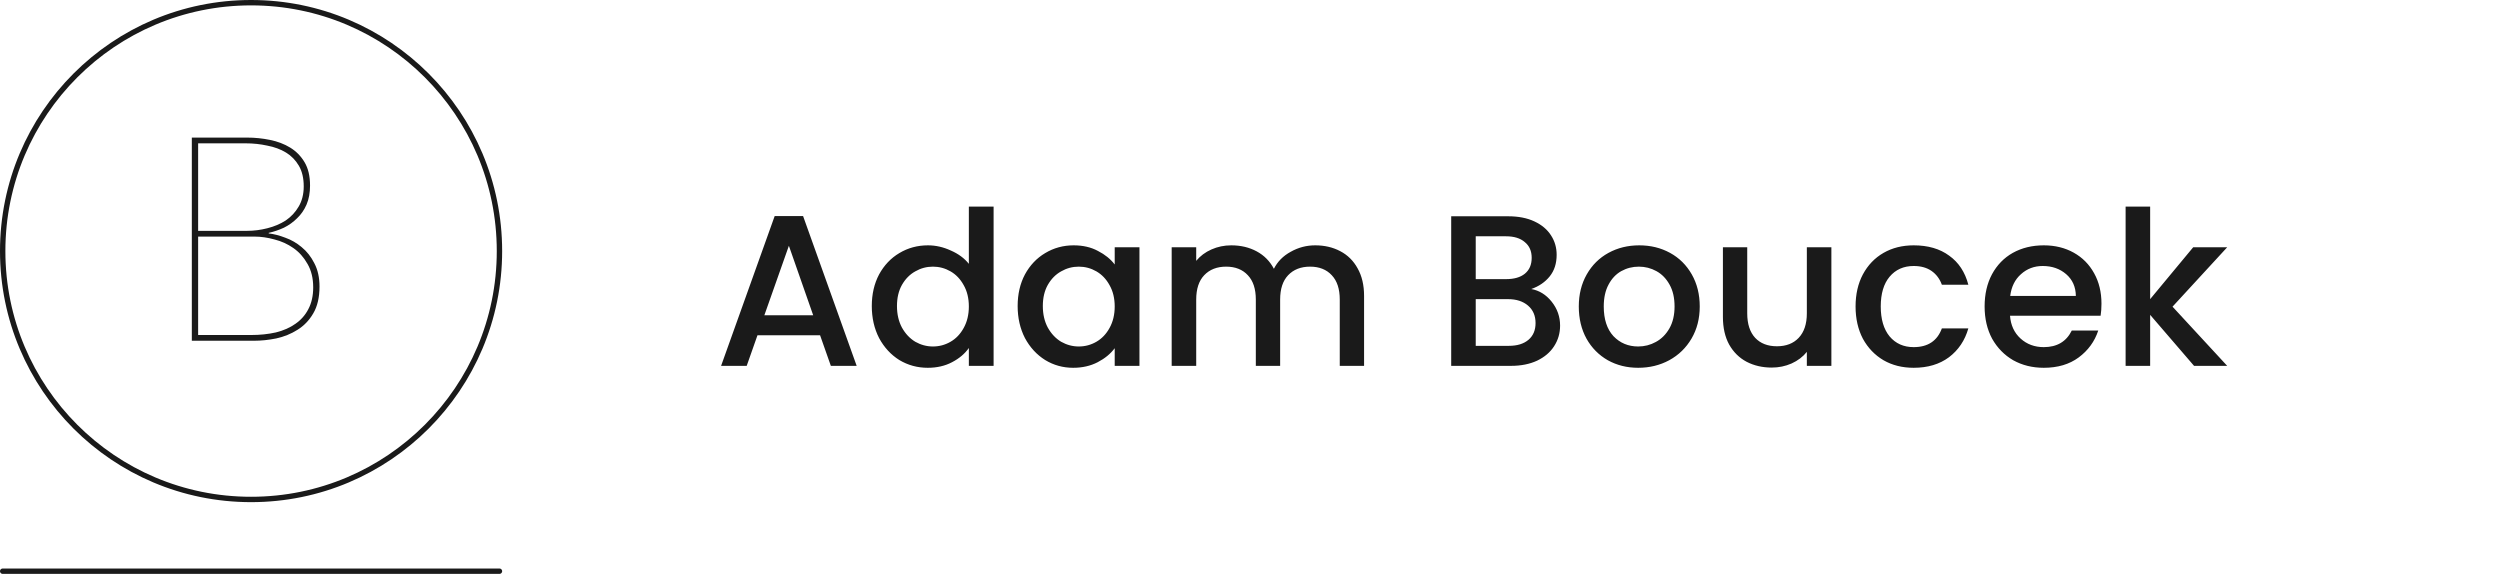
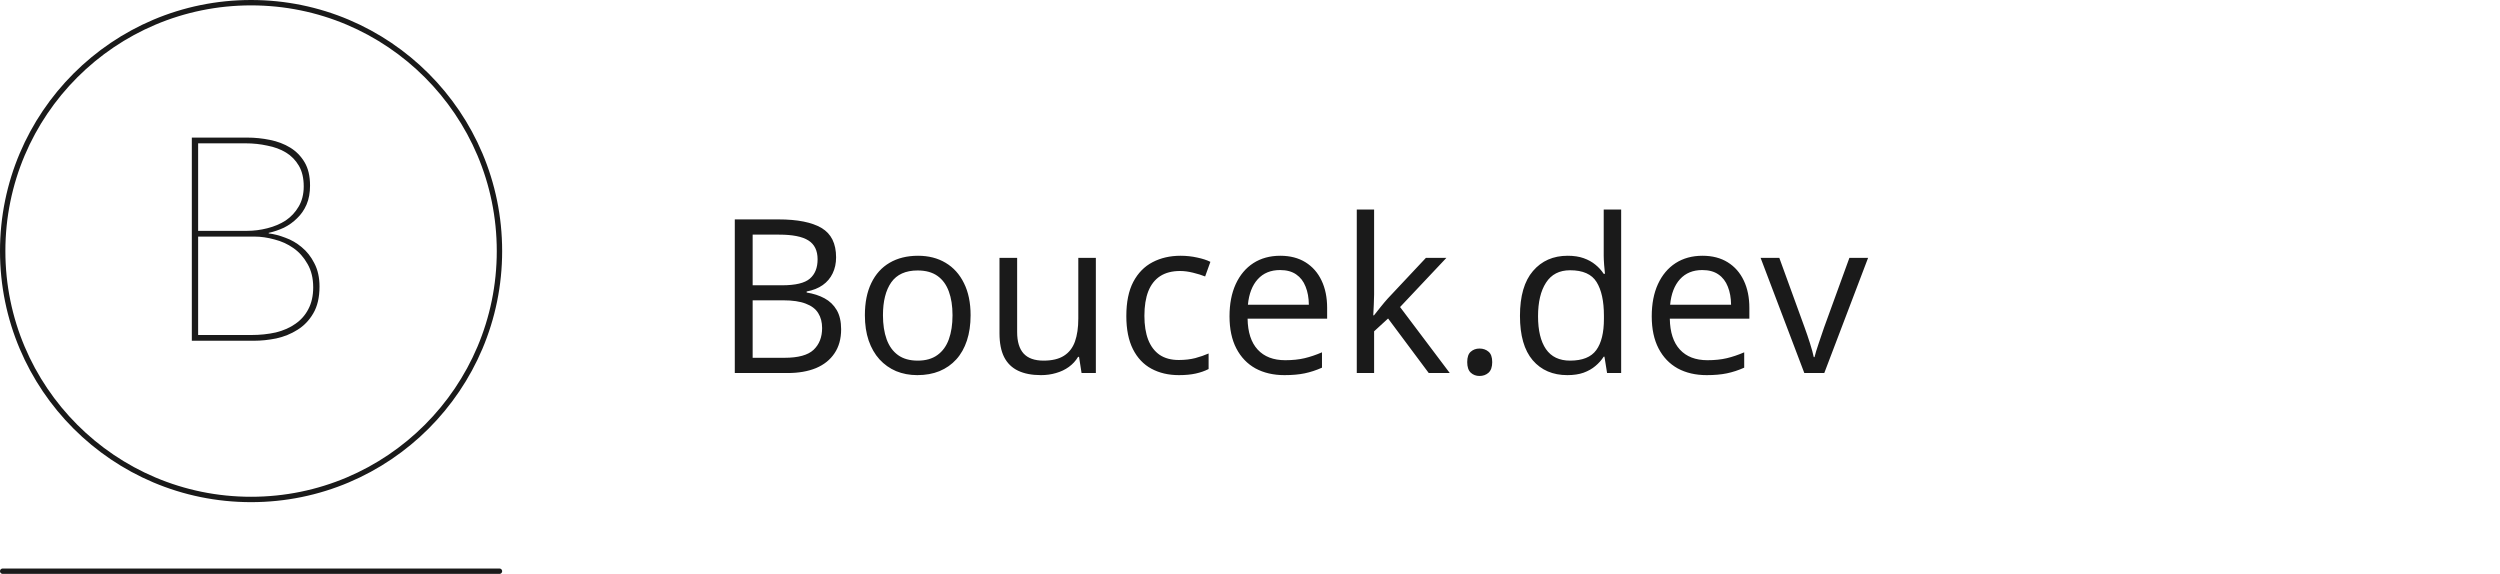
<svg xmlns="http://www.w3.org/2000/svg" width="697" height="160" viewBox="0 0 697 160" fill="none">
  <circle cx="70" cy="70" r="69.25" stroke="#1A1A1A" stroke-width="1.5" />
  <path d="M89.08 79.88C89.08 82.92 88.493 85.427 87.32 87.4C86.2 89.32 84.733 90.84 82.92 91.96C81.16 93.08 79.187 93.88 77 94.36C74.867 94.787 72.813 95 70.84 95H53.48V38.36H68.92C71.053 38.36 73.16 38.573 75.24 39C77.373 39.427 79.267 40.147 80.92 41.16C82.573 42.173 83.907 43.533 84.92 45.24C85.933 46.947 86.44 49.107 86.44 51.72C86.44 53.747 86.12 55.507 85.48 57C84.84 58.493 83.96 59.773 82.84 60.84C81.773 61.907 80.547 62.787 79.16 63.48C77.773 64.12 76.36 64.6 74.92 64.92V65.08C76.36 65.24 77.907 65.64 79.56 66.28C81.213 66.867 82.733 67.747 84.12 68.92C85.56 70.093 86.733 71.587 87.64 73.4C88.6 75.213 89.08 77.373 89.08 79.88ZM84.68 51.96C84.68 49.667 84.227 47.747 83.32 46.2C82.413 44.653 81.213 43.427 79.72 42.52C78.227 41.613 76.493 40.973 74.52 40.6C72.6 40.173 70.573 39.96 68.44 39.96H55.24V64.36H68.84C70.76 64.36 72.653 64.12 74.52 63.64C76.44 63.16 78.147 62.44 79.64 61.48C81.133 60.467 82.333 59.187 83.24 57.64C84.2 56.04 84.68 54.147 84.68 51.96ZM87.32 80.12C87.32 77.56 86.787 75.373 85.72 73.56C84.707 71.747 83.4 70.28 81.8 69.16C80.2 68.04 78.44 67.24 76.52 66.76C74.6 66.227 72.733 65.96 70.92 65.96H55.24V93.4H70.04C72.493 93.4 74.787 93.16 76.92 92.68C79.053 92.147 80.867 91.347 82.36 90.28C83.907 89.213 85.107 87.853 85.96 86.2C86.867 84.493 87.32 82.467 87.32 80.12Z" fill="#1A1A1A" />
  <line x1="0.75" y1="159.25" x2="139.25" y2="159.25" stroke="#1A1A1A" stroke-width="1.5" stroke-linecap="round" />
-   <path d="M228.64 93.48H211.18L208.18 102H201.04L215.98 60.24H223.9L238.84 102H231.64L228.64 93.48ZM226.72 87.9L219.94 68.52L213.1 87.9H226.72ZM243.056 85.32C243.056 82 243.736 79.06 245.096 76.5C246.496 73.94 248.376 71.96 250.736 70.56C253.136 69.12 255.796 68.4 258.716 68.4C260.876 68.4 262.996 68.88 265.076 69.84C267.196 70.76 268.876 72 270.116 73.56V57.6H277.016V102H270.116V97.02C268.996 98.62 267.436 99.94 265.436 100.98C263.476 102.02 261.216 102.54 258.656 102.54C255.776 102.54 253.136 101.82 250.736 100.38C248.376 98.9 246.496 96.86 245.096 94.26C243.736 91.62 243.056 88.64 243.056 85.32ZM270.116 85.44C270.116 83.16 269.636 81.18 268.676 79.5C267.756 77.82 266.536 76.54 265.016 75.66C263.496 74.78 261.856 74.34 260.096 74.34C258.336 74.34 256.696 74.78 255.176 75.66C253.656 76.5 252.416 77.76 251.456 79.44C250.536 81.08 250.076 83.04 250.076 85.32C250.076 87.6 250.536 89.6 251.456 91.32C252.416 93.04 253.656 94.36 255.176 95.28C256.736 96.16 258.376 96.6 260.096 96.6C261.856 96.6 263.496 96.16 265.016 95.28C266.536 94.4 267.756 93.12 268.676 91.44C269.636 89.72 270.116 87.72 270.116 85.44ZM283.72 85.32C283.72 82 284.4 79.06 285.76 76.5C287.16 73.94 289.04 71.96 291.4 70.56C293.8 69.12 296.44 68.4 299.32 68.4C301.92 68.4 304.18 68.92 306.1 69.96C308.06 70.96 309.62 72.22 310.78 73.74V68.94H317.68V102H310.78V97.08C309.62 98.64 308.04 99.94 306.04 100.98C304.04 102.02 301.76 102.54 299.2 102.54C296.36 102.54 293.76 101.82 291.4 100.38C289.04 98.9 287.16 96.86 285.76 94.26C284.4 91.62 283.72 88.64 283.72 85.32ZM310.78 85.44C310.78 83.16 310.3 81.18 309.34 79.5C308.42 77.82 307.2 76.54 305.68 75.66C304.16 74.78 302.52 74.34 300.76 74.34C299 74.34 297.36 74.78 295.84 75.66C294.32 76.5 293.08 77.76 292.12 79.44C291.2 81.08 290.74 83.04 290.74 85.32C290.74 87.6 291.2 89.6 292.12 91.32C293.08 93.04 294.32 94.36 295.84 95.28C297.4 96.16 299.04 96.6 300.76 96.6C302.52 96.6 304.16 96.16 305.68 95.28C307.2 94.4 308.42 93.12 309.34 91.44C310.3 89.72 310.78 87.72 310.78 85.44ZM366.684 68.4C369.284 68.4 371.604 68.94 373.644 70.02C375.724 71.1 377.344 72.7 378.504 74.82C379.704 76.94 380.304 79.5 380.304 82.5V102H373.524V83.52C373.524 80.56 372.784 78.3 371.304 76.74C369.824 75.14 367.804 74.34 365.244 74.34C362.684 74.34 360.644 75.14 359.124 76.74C357.644 78.3 356.904 80.56 356.904 83.52V102H350.124V83.52C350.124 80.56 349.384 78.3 347.904 76.74C346.424 75.14 344.404 74.34 341.844 74.34C339.284 74.34 337.244 75.14 335.724 76.74C334.244 78.3 333.504 80.56 333.504 83.52V102H326.664V68.94H333.504V72.72C334.624 71.36 336.044 70.3 337.764 69.54C339.484 68.78 341.324 68.4 343.284 68.4C345.924 68.4 348.284 68.96 350.364 70.08C352.444 71.2 354.044 72.82 355.164 74.94C356.164 72.94 357.724 71.36 359.844 70.2C361.964 69 364.244 68.4 366.684 68.4ZM426.914 80.58C429.154 80.98 431.054 82.16 432.614 84.12C434.174 86.08 434.954 88.3 434.954 90.78C434.954 92.9 434.394 94.82 433.274 96.54C432.194 98.22 430.614 99.56 428.534 100.56C426.454 101.52 424.034 102 421.274 102H404.594V60.3H420.494C423.334 60.3 425.774 60.78 427.814 61.74C429.854 62.7 431.394 64 432.434 65.64C433.474 67.24 433.994 69.04 433.994 71.04C433.994 73.44 433.354 75.44 432.074 77.04C430.794 78.64 429.074 79.82 426.914 80.58ZM411.434 77.82H419.894C422.134 77.82 423.874 77.32 425.114 76.32C426.394 75.28 427.034 73.8 427.034 71.88C427.034 70 426.394 68.54 425.114 67.5C423.874 66.42 422.134 65.88 419.894 65.88H411.434V77.82ZM420.674 96.42C422.994 96.42 424.814 95.86 426.134 94.74C427.454 93.62 428.114 92.06 428.114 90.06C428.114 88.02 427.414 86.4 426.014 85.2C424.614 84 422.754 83.4 420.434 83.4H411.434V96.42H420.674ZM456.727 102.54C453.607 102.54 450.787 101.84 448.267 100.44C445.747 99 443.767 97 442.327 94.44C440.887 91.84 440.167 88.84 440.167 85.44C440.167 82.08 440.907 79.1 442.387 76.5C443.867 73.9 445.887 71.9 448.447 70.5C451.007 69.1 453.867 68.4 457.027 68.4C460.187 68.4 463.047 69.1 465.607 70.5C468.167 71.9 470.187 73.9 471.667 76.5C473.147 79.1 473.887 82.08 473.887 85.44C473.887 88.8 473.127 91.78 471.607 94.38C470.087 96.98 468.007 99 465.367 100.44C462.767 101.84 459.887 102.54 456.727 102.54ZM456.727 96.6C458.487 96.6 460.127 96.18 461.647 95.34C463.207 94.5 464.467 93.24 465.427 91.56C466.387 89.88 466.867 87.84 466.867 85.44C466.867 83.04 466.407 81.02 465.487 79.38C464.567 77.7 463.347 76.44 461.827 75.6C460.307 74.76 458.667 74.34 456.907 74.34C455.147 74.34 453.507 74.76 451.987 75.6C450.507 76.44 449.327 77.7 448.447 79.38C447.567 81.02 447.127 83.04 447.127 85.44C447.127 89 448.027 91.76 449.827 93.72C451.667 95.64 453.967 96.6 456.727 96.6ZM510.588 68.94V102H503.748V98.1C502.668 99.46 501.248 100.54 499.488 101.34C497.768 102.1 495.928 102.48 493.968 102.48C491.368 102.48 489.028 101.94 486.948 100.86C484.908 99.78 483.288 98.18 482.088 96.06C480.928 93.94 480.348 91.38 480.348 88.38V68.94H487.128V87.36C487.128 90.32 487.868 92.6 489.348 94.2C490.828 95.76 492.848 96.54 495.408 96.54C497.968 96.54 499.988 95.76 501.468 94.2C502.988 92.6 503.748 90.32 503.748 87.36V68.94H510.588ZM517.333 85.44C517.333 82.04 518.013 79.06 519.373 76.5C520.773 73.9 522.693 71.9 525.133 70.5C527.573 69.1 530.373 68.4 533.533 68.4C537.533 68.4 540.833 69.36 543.433 71.28C546.073 73.16 547.853 75.86 548.773 79.38H541.393C540.793 77.74 539.833 76.46 538.513 75.54C537.193 74.62 535.533 74.16 533.533 74.16C530.733 74.16 528.493 75.16 526.813 77.16C525.173 79.12 524.353 81.88 524.353 85.44C524.353 89 525.173 91.78 526.813 93.78C528.493 95.78 530.733 96.78 533.533 96.78C537.493 96.78 540.113 95.04 541.393 91.56H548.773C547.813 94.92 546.013 97.6 543.373 99.6C540.733 101.56 537.453 102.54 533.533 102.54C530.373 102.54 527.573 101.84 525.133 100.44C522.693 99 520.773 97 519.373 94.44C518.013 91.84 517.333 88.84 517.333 85.44ZM585.89 84.66C585.89 85.9 585.81 87.02 585.65 88.02H560.39C560.59 90.66 561.57 92.78 563.33 94.38C565.09 95.98 567.25 96.78 569.81 96.78C573.49 96.78 576.09 95.24 577.61 92.16H584.99C583.99 95.2 582.17 97.7 579.53 99.66C576.93 101.58 573.69 102.54 569.81 102.54C566.65 102.54 563.81 101.84 561.29 100.44C558.81 99 556.85 97 555.41 94.44C554.01 91.84 553.31 88.84 553.31 85.44C553.31 82.04 553.99 79.06 555.35 76.5C556.75 73.9 558.69 71.9 561.17 70.5C563.69 69.1 566.57 68.4 569.81 68.4C572.93 68.4 575.71 69.08 578.15 70.44C580.59 71.8 582.49 73.72 583.85 76.2C585.21 78.64 585.89 81.46 585.89 84.66ZM578.75 82.5C578.71 79.98 577.81 77.96 576.05 76.44C574.29 74.92 572.11 74.16 569.51 74.16C567.15 74.16 565.13 74.92 563.45 76.44C561.77 77.92 560.77 79.94 560.45 82.5H578.75ZM605.701 85.5L620.941 102H611.701L599.461 87.78V102H592.621V57.6H599.461V83.4L611.461 68.94H620.941L605.701 85.5Z" fill="#1A1A1A" />
+   <path d="M204.859 61.168H216.988C222.34 61.168 226.363 61.969 229.059 63.57C231.754 65.172 233.102 67.897 233.102 71.744C233.102 73.404 232.779 74.898 232.135 76.227C231.51 77.535 230.592 78.619 229.381 79.478C228.17 80.338 226.676 80.934 224.898 81.266V81.559C226.773 81.852 228.434 82.389 229.879 83.17C231.324 83.951 232.457 85.045 233.277 86.451C234.098 87.857 234.508 89.644 234.508 91.812C234.508 94.449 233.893 96.676 232.662 98.492C231.451 100.309 229.732 101.686 227.506 102.623C225.279 103.541 222.643 104 219.596 104H204.859V61.168ZM209.84 79.537H218.043C221.773 79.537 224.352 78.922 225.777 77.691C227.223 76.461 227.945 74.664 227.945 72.301C227.945 69.859 227.086 68.102 225.367 67.027C223.668 65.953 220.953 65.416 217.223 65.416H209.84V79.537ZM209.84 83.727V99.752H218.746C222.555 99.752 225.25 99.01 226.832 97.525C228.414 96.022 229.205 94 229.205 91.461C229.205 89.84 228.844 88.453 228.121 87.301C227.418 86.148 226.266 85.269 224.664 84.664C223.082 84.039 220.963 83.727 218.307 83.727H209.84ZM270.602 87.887C270.602 90.523 270.26 92.877 269.576 94.947C268.893 97.018 267.906 98.766 266.617 100.191C265.328 101.617 263.766 102.711 261.93 103.473C260.113 104.215 258.053 104.586 255.748 104.586C253.6 104.586 251.627 104.215 249.83 103.473C248.053 102.711 246.51 101.617 245.201 100.191C243.912 98.766 242.906 97.018 242.184 94.947C241.48 92.877 241.129 90.523 241.129 87.887C241.129 84.371 241.725 81.383 242.916 78.922C244.107 76.441 245.807 74.557 248.014 73.268C250.24 71.959 252.887 71.305 255.953 71.305C258.883 71.305 261.441 71.959 263.629 73.268C265.836 74.576 267.545 76.471 268.756 78.951C269.986 81.412 270.602 84.391 270.602 87.887ZM246.168 87.887C246.168 90.465 246.51 92.701 247.193 94.596C247.877 96.49 248.932 97.955 250.357 98.99C251.783 100.025 253.619 100.543 255.865 100.543C258.092 100.543 259.918 100.025 261.344 98.99C262.789 97.955 263.854 96.49 264.537 94.596C265.221 92.701 265.562 90.465 265.562 87.887C265.562 85.328 265.221 83.121 264.537 81.266C263.854 79.391 262.799 77.945 261.373 76.93C259.947 75.914 258.102 75.406 255.836 75.406C252.496 75.406 250.045 76.51 248.482 78.717C246.939 80.924 246.168 83.981 246.168 87.887ZM305.523 71.891V104H301.539L300.836 99.488H300.572C299.908 100.602 299.049 101.539 297.994 102.301C296.939 103.062 295.748 103.629 294.42 104C293.111 104.391 291.715 104.586 290.23 104.586C287.691 104.586 285.562 104.176 283.844 103.355C282.125 102.535 280.826 101.266 279.947 99.547C279.088 97.828 278.658 95.621 278.658 92.926V71.891H283.58V92.574C283.58 95.25 284.186 97.252 285.396 98.58C286.607 99.889 288.453 100.543 290.934 100.543C293.316 100.543 295.211 100.094 296.617 99.195C298.043 98.297 299.068 96.978 299.693 95.24C300.318 93.482 300.631 91.334 300.631 88.795V71.891H305.523ZM328.668 104.586C325.777 104.586 323.229 103.99 321.021 102.799C318.814 101.607 317.096 99.791 315.865 97.35C314.635 94.908 314.02 91.832 314.02 88.121C314.02 84.234 314.664 81.061 315.953 78.6C317.262 76.119 319.059 74.283 321.344 73.092C323.629 71.9 326.227 71.305 329.137 71.305C330.738 71.305 332.281 71.471 333.766 71.803C335.27 72.115 336.5 72.516 337.457 73.004L335.992 77.076C335.016 76.686 333.883 76.334 332.594 76.022C331.324 75.709 330.133 75.553 329.02 75.553C326.793 75.553 324.938 76.031 323.453 76.988C321.988 77.945 320.885 79.352 320.143 81.207C319.42 83.062 319.059 85.348 319.059 88.062C319.059 90.66 319.41 92.877 320.113 94.713C320.836 96.549 321.9 97.955 323.307 98.932C324.732 99.889 326.51 100.367 328.639 100.367C330.338 100.367 331.871 100.191 333.238 99.84C334.605 99.469 335.846 99.039 336.959 98.551V102.887C335.885 103.434 334.684 103.854 333.355 104.146C332.047 104.439 330.484 104.586 328.668 104.586ZM356.939 71.305C359.674 71.305 362.018 71.91 363.971 73.121C365.924 74.332 367.418 76.031 368.453 78.219C369.488 80.387 370.006 82.926 370.006 85.836V88.853H347.828C347.887 92.623 348.824 95.494 350.641 97.467C352.457 99.439 355.016 100.426 358.316 100.426C360.348 100.426 362.145 100.24 363.707 99.869C365.27 99.498 366.891 98.951 368.57 98.228V102.506C366.949 103.229 365.338 103.756 363.736 104.088C362.154 104.42 360.279 104.586 358.111 104.586C355.025 104.586 352.33 103.961 350.025 102.711C347.74 101.441 345.963 99.586 344.693 97.144C343.424 94.703 342.789 91.715 342.789 88.18C342.789 84.723 343.365 81.734 344.518 79.215C345.689 76.676 347.33 74.723 349.439 73.356C351.568 71.988 354.068 71.305 356.939 71.305ZM356.881 75.289C354.283 75.289 352.213 76.139 350.67 77.838C349.127 79.537 348.209 81.91 347.916 84.957H364.908C364.889 83.043 364.586 81.363 364 79.918C363.434 78.453 362.564 77.32 361.393 76.519C360.221 75.699 358.717 75.289 356.881 75.289ZM383.102 58.414V82.086C383.102 82.867 383.072 83.824 383.014 84.957C382.955 86.07 382.906 87.057 382.867 87.916H383.072C383.482 87.408 384.078 86.656 384.859 85.66C385.66 84.664 386.334 83.863 386.881 83.258L397.545 71.891H403.258L390.338 85.602L404.195 104H398.336L386.998 88.795L383.102 92.369V104H378.268V58.414H383.102ZM409.059 100.953C409.059 99.586 409.391 98.619 410.055 98.053C410.719 97.467 411.529 97.174 412.486 97.174C413.482 97.174 414.322 97.467 415.006 98.053C415.689 98.619 416.031 99.586 416.031 100.953C416.031 102.301 415.689 103.287 415.006 103.912C414.322 104.518 413.482 104.82 412.486 104.82C411.529 104.82 410.719 104.518 410.055 103.912C409.391 103.287 409.059 102.301 409.059 100.953ZM436.979 104.586C432.916 104.586 429.693 103.199 427.311 100.426C424.947 97.652 423.766 93.531 423.766 88.062C423.766 82.535 424.977 78.365 427.398 75.553C429.82 72.721 433.043 71.305 437.066 71.305C438.766 71.305 440.25 71.529 441.52 71.978C442.789 72.428 443.883 73.033 444.801 73.795C445.719 74.537 446.49 75.387 447.115 76.344H447.467C447.389 75.738 447.311 74.908 447.232 73.853C447.154 72.799 447.115 71.939 447.115 71.275V58.414H451.979V104H448.053L447.32 99.43H447.115C446.51 100.387 445.738 101.256 444.801 102.037C443.883 102.818 442.779 103.443 441.49 103.912C440.221 104.361 438.717 104.586 436.979 104.586ZM437.74 100.543C441.178 100.543 443.609 99.566 445.035 97.613C446.461 95.66 447.174 92.76 447.174 88.912V88.033C447.174 83.951 446.49 80.816 445.123 78.629C443.775 76.441 441.314 75.348 437.74 75.348C434.752 75.348 432.516 76.5 431.031 78.805C429.547 81.09 428.805 84.215 428.805 88.18C428.805 92.125 429.537 95.172 431.002 97.32C432.486 99.469 434.732 100.543 437.74 100.543ZM474.654 71.305C477.389 71.305 479.732 71.91 481.686 73.121C483.639 74.332 485.133 76.031 486.168 78.219C487.203 80.387 487.721 82.926 487.721 85.836V88.853H465.543C465.602 92.623 466.539 95.494 468.355 97.467C470.172 99.439 472.73 100.426 476.031 100.426C478.062 100.426 479.859 100.24 481.422 99.869C482.984 99.498 484.605 98.951 486.285 98.228V102.506C484.664 103.229 483.053 103.756 481.451 104.088C479.869 104.42 477.994 104.586 475.826 104.586C472.74 104.586 470.045 103.961 467.74 102.711C465.455 101.441 463.678 99.586 462.408 97.144C461.139 94.703 460.504 91.715 460.504 88.18C460.504 84.723 461.08 81.734 462.232 79.215C463.404 76.676 465.045 74.723 467.154 73.356C469.283 71.988 471.783 71.305 474.654 71.305ZM474.596 75.289C471.998 75.289 469.928 76.139 468.385 77.838C466.842 79.537 465.924 81.91 465.631 84.957H482.623C482.604 83.043 482.301 81.363 481.715 79.918C481.148 78.453 480.279 77.32 479.107 76.519C477.936 75.699 476.432 75.289 474.596 75.289ZM503.043 104L490.855 71.891H496.07L503.131 91.314C503.619 92.643 504.117 94.107 504.625 95.709C505.133 97.311 505.484 98.6 505.68 99.576H505.885C506.119 98.6 506.51 97.311 507.057 95.709C507.604 94.088 508.102 92.623 508.551 91.314L515.611 71.891H520.826L508.609 104H503.043Z" fill="#1A1A1A" />
</svg>
